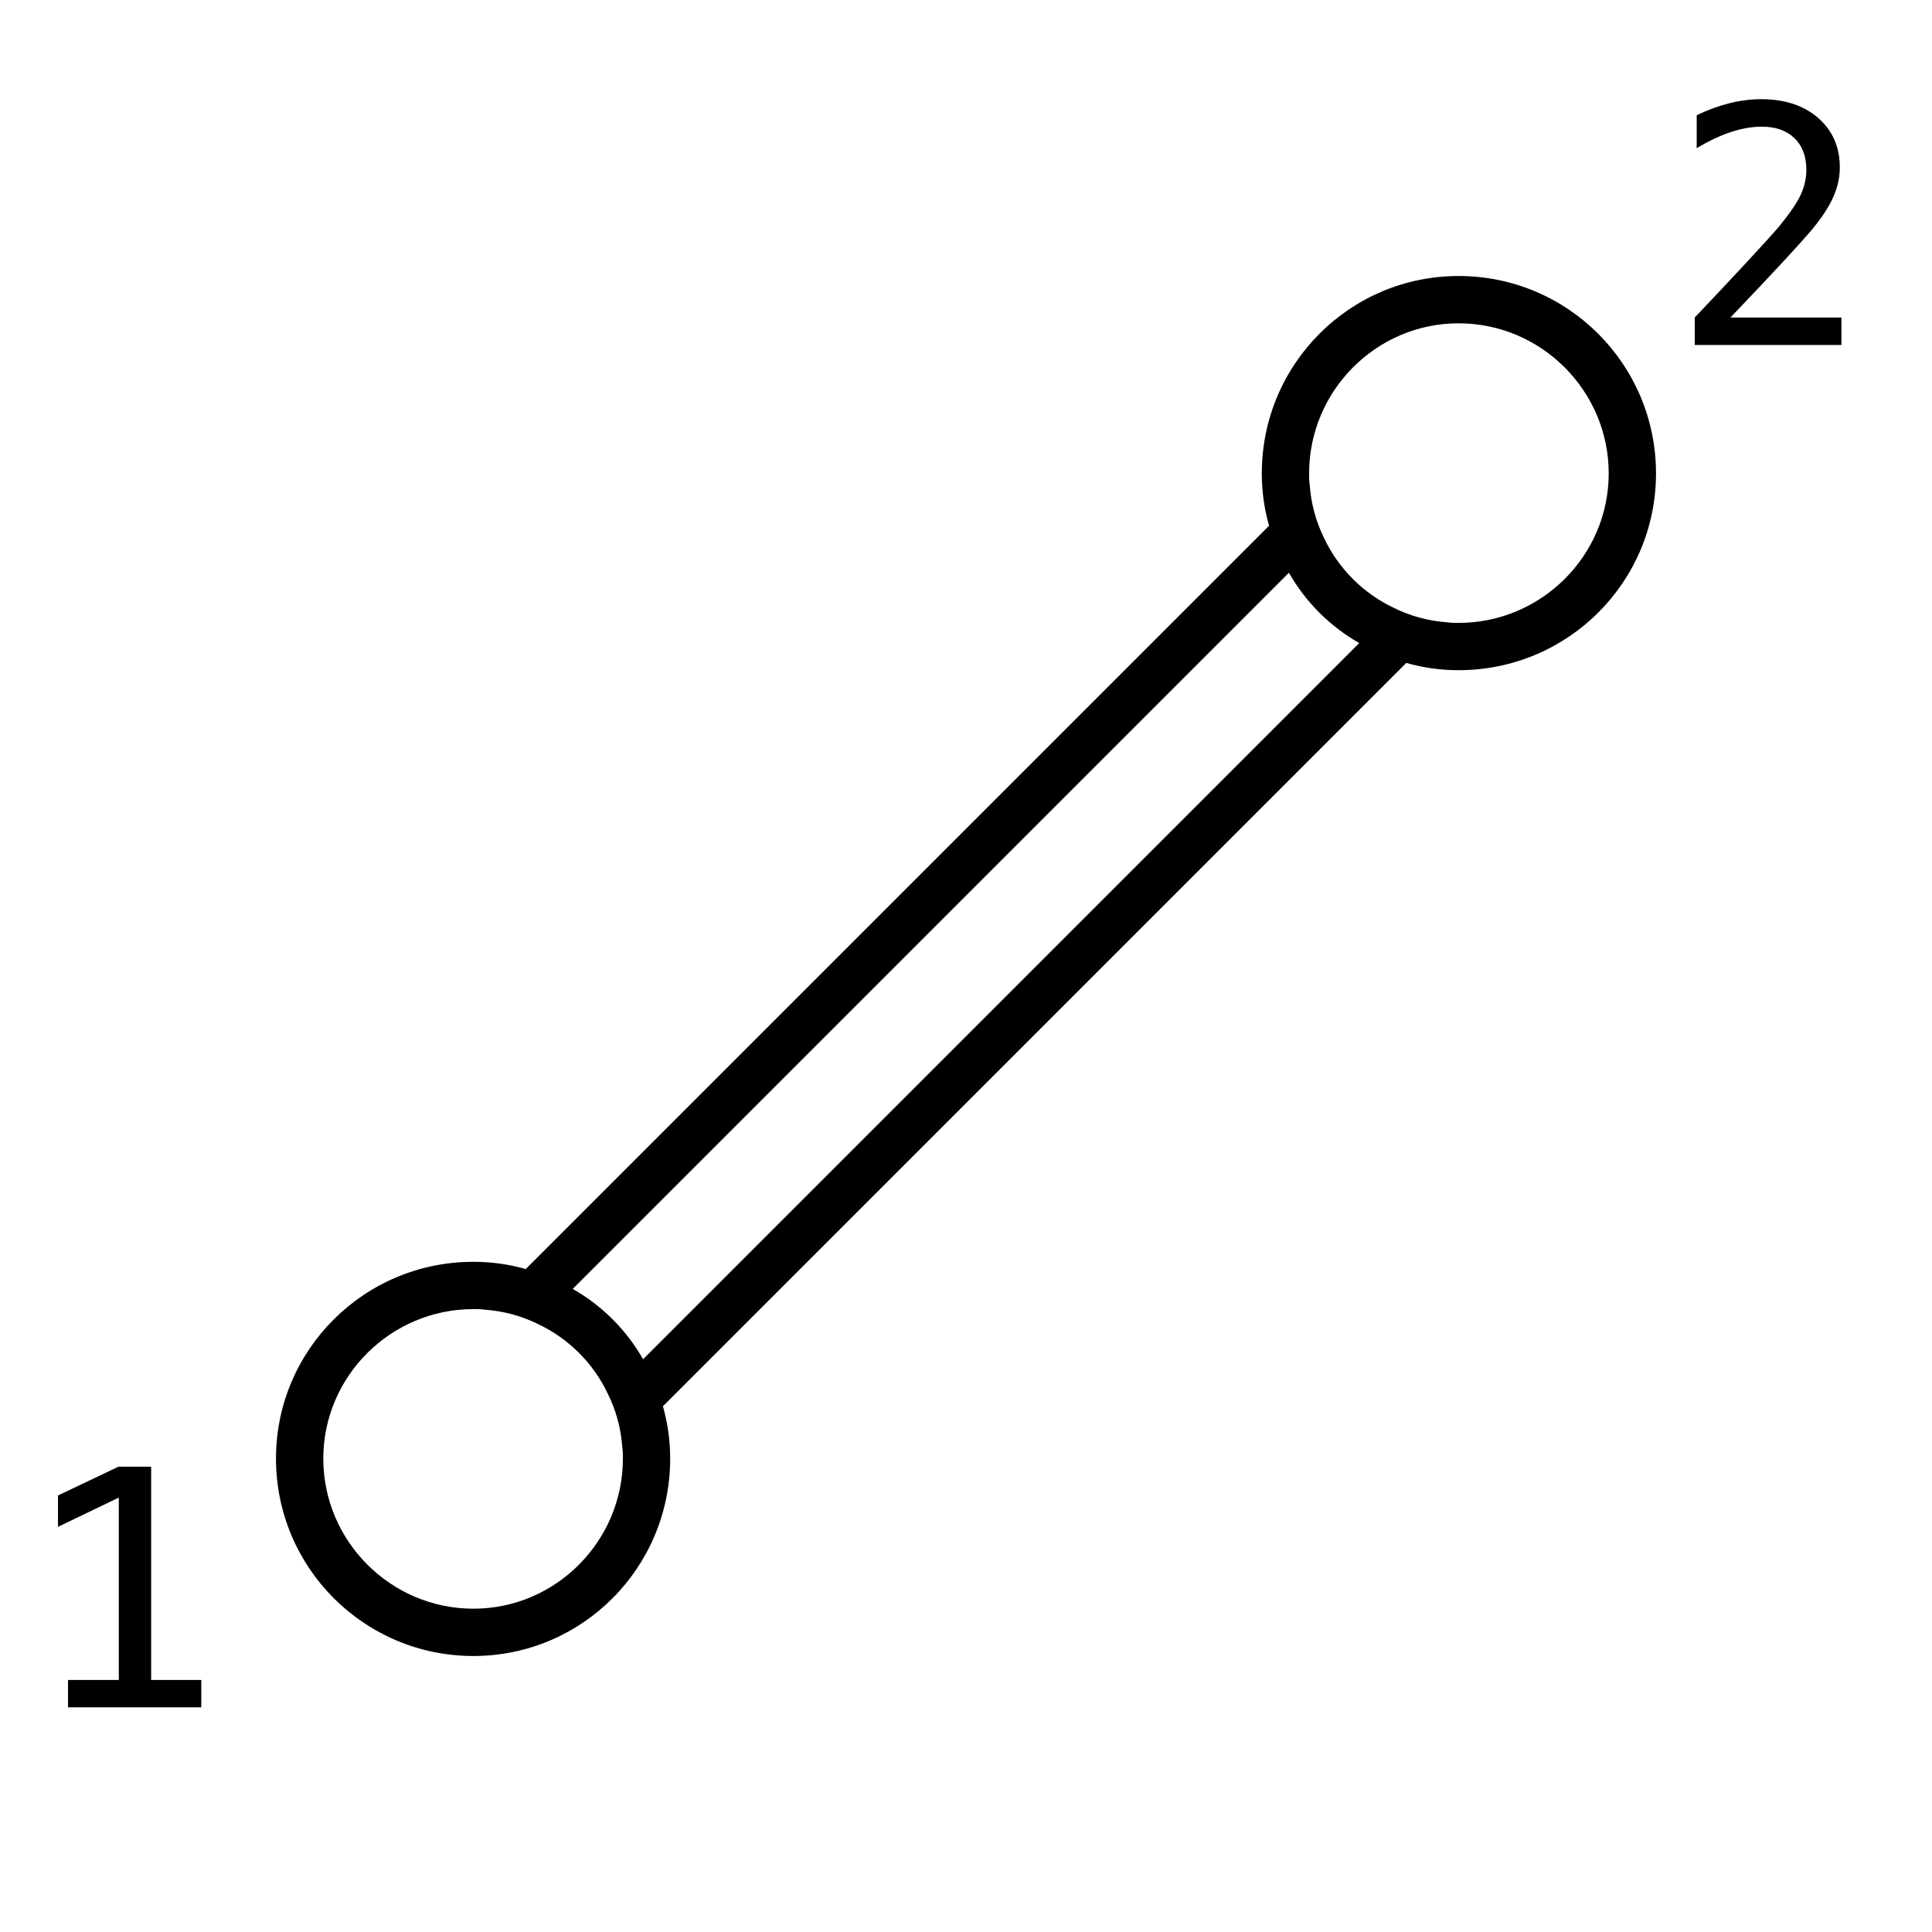
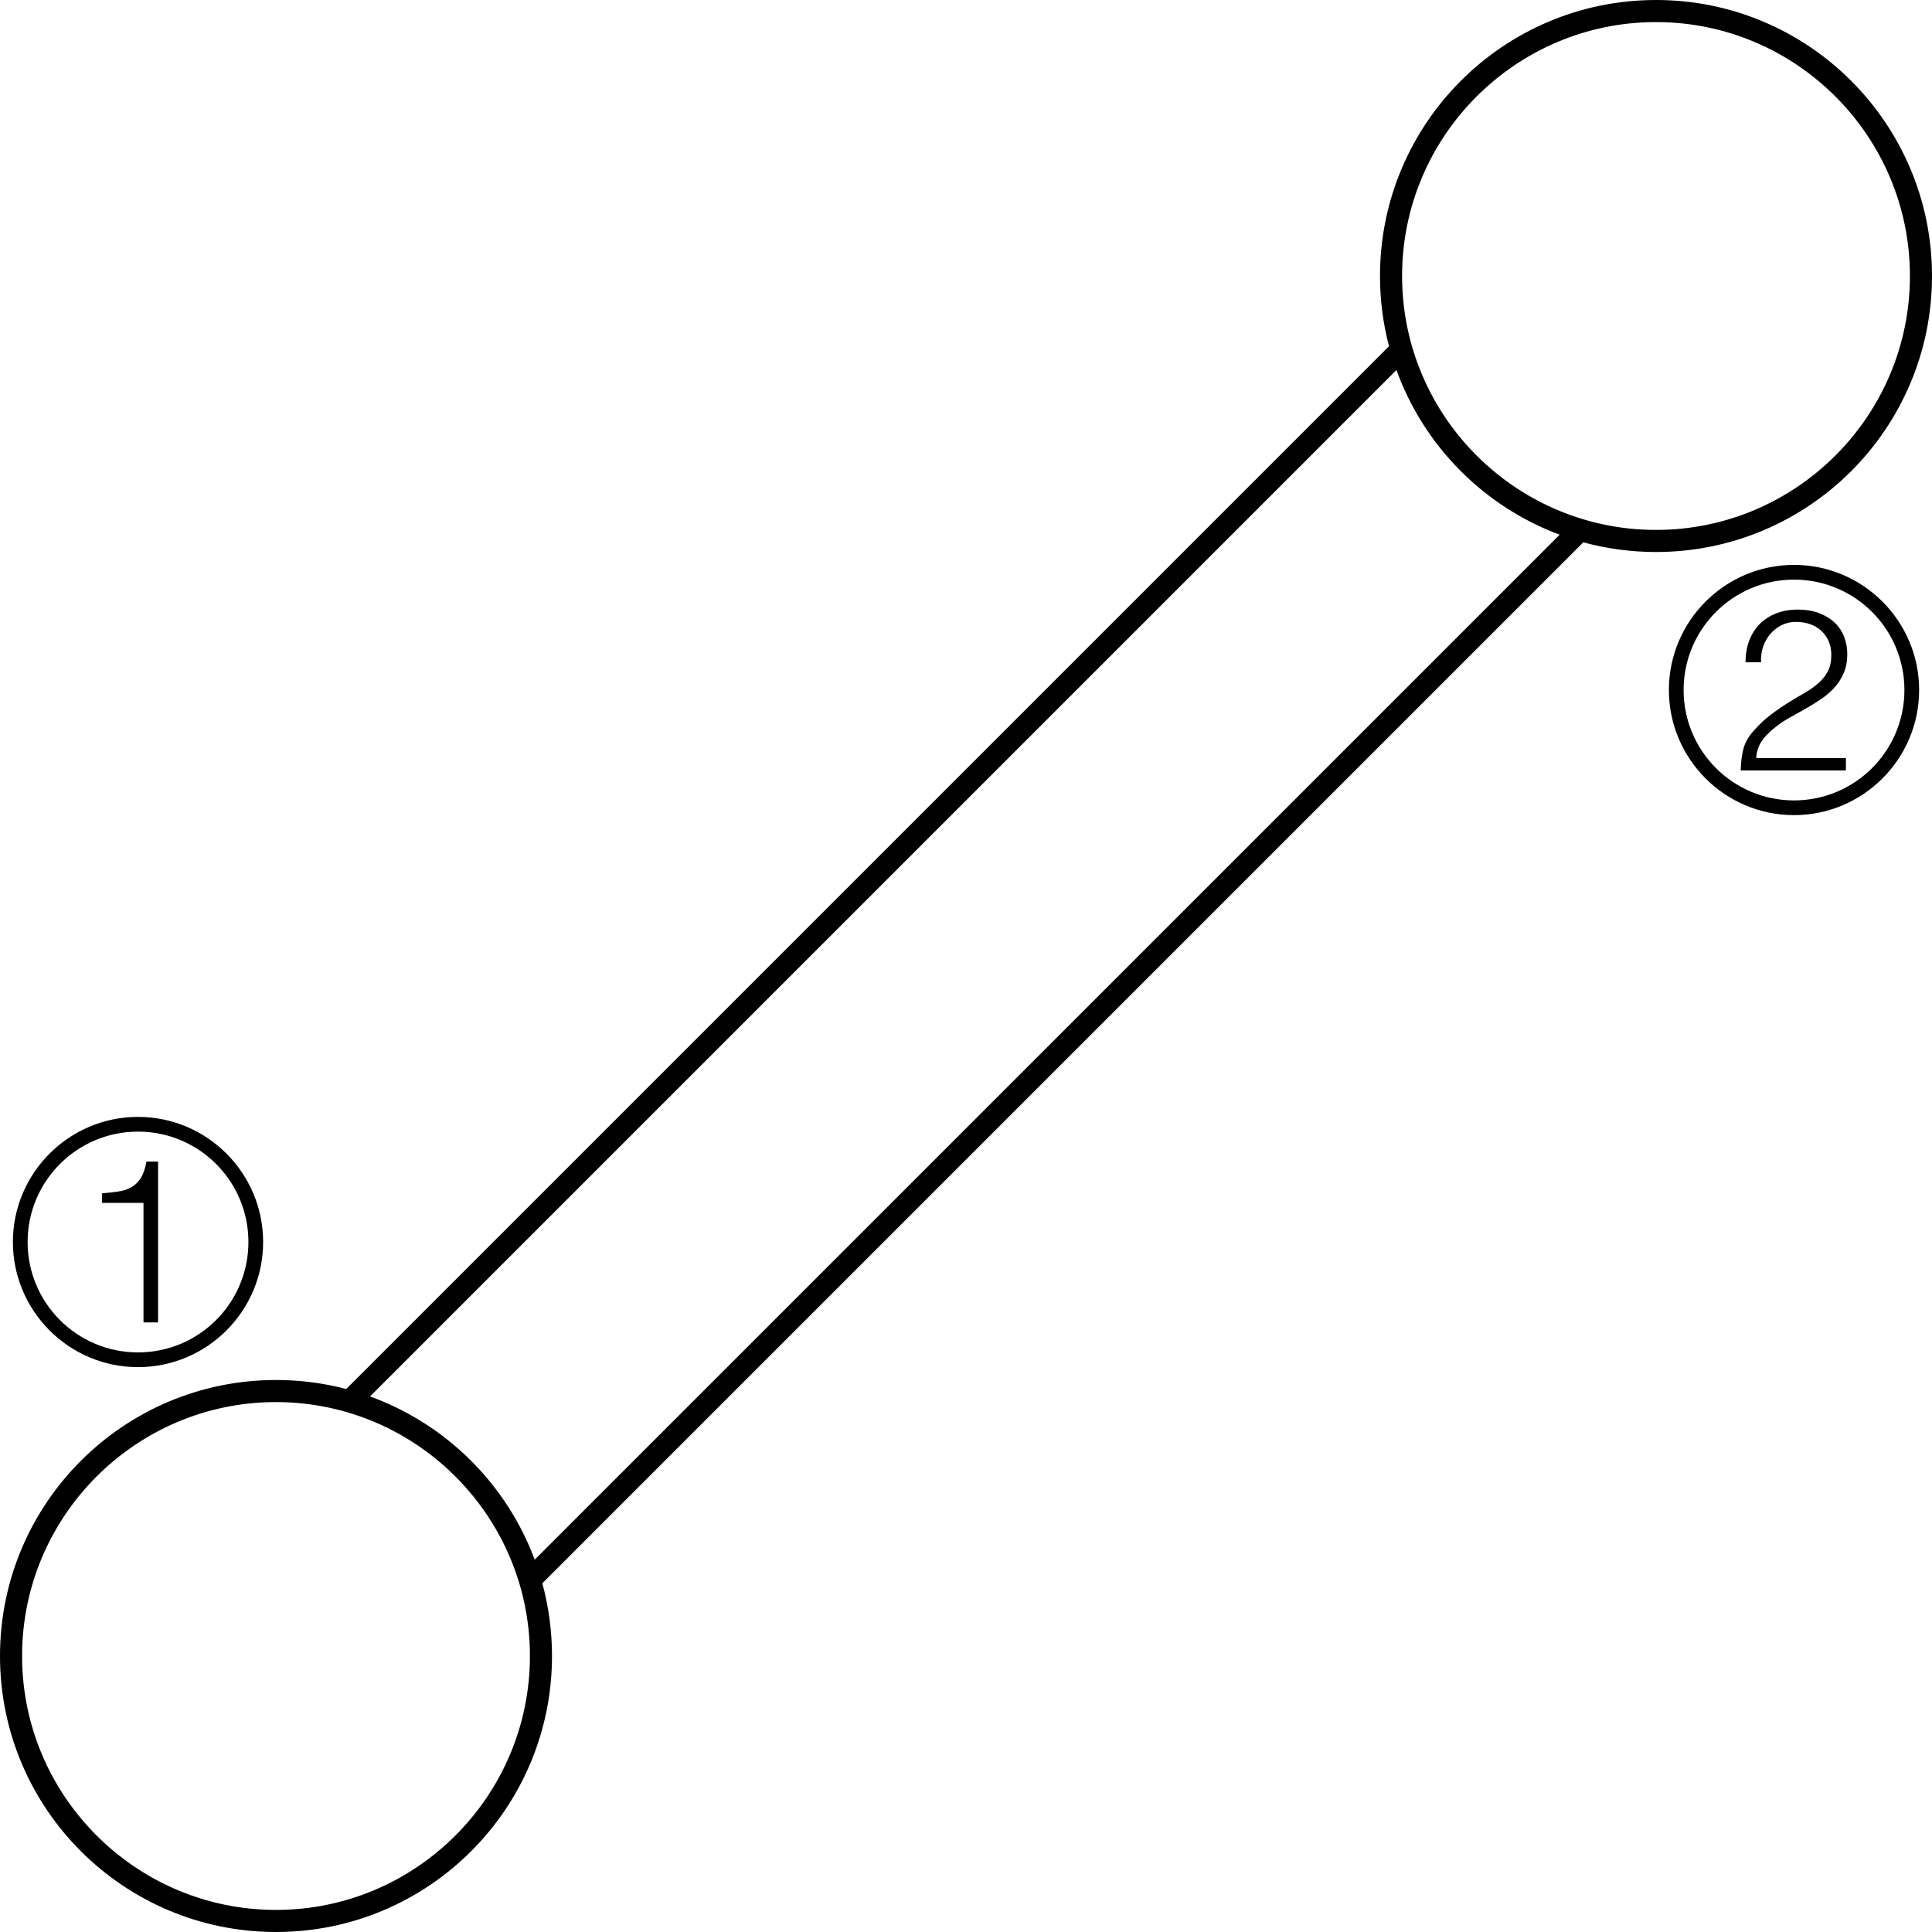
- <svg xmlns="http://www.w3.org/2000/svg" id="Layer_2" data-name="Layer 2" viewBox="0 0 175 175">
-   <defs>
-     <style>
-       /* Стиль для отрезка и точек. Будет использовать цвет иконок */
-       .cls-line {
-         fill: currentColor;
-       }
-       /* Стиль для текста. Будет использовать цвет текста из темы */
-       .cls-text {
-         fill: @textColor;
-       }
-     </style>
-   </defs>
-   <g id="Promt">
+ <svg xmlns="http://www.w3.org/2000/svg" id="Layer_2" data-name="Layer 2" viewBox="0 0 1200 1200">
+   <g id="Layer_1-2" data-name="Layer 1">
+     <path fill="currentColor" d="M1028.571,0c-94.674,0-171.429,76.754-171.429,171.429,0,15.086,1.943,29.691,5.6,43.634L215.063,862.743c-13.92-3.657-28.549-5.6-43.634-5.6-94.674,0-171.429,76.754-171.429,171.429,0,94.697,76.754,171.429,171.429,171.429,94.697,0,171.429-76.731,171.429-171.429,0-15.634-2.103-30.788-6.011-45.188L983.383,336.846c14.4,3.909,29.554,6.011,45.189,6.011,94.697,0,171.429-76.731,171.429-171.429,0-94.674-76.731-171.429-171.429-171.429ZM329.143,1028.571c0,86.971-70.743,157.714-157.714,157.714-86.949,0-157.714-70.743-157.714-157.714,0-86.949,70.766-157.714,157.714-157.714,11.04,0,21.806,1.143,32.206,3.314,5.212,1.074,10.331,2.423,15.36,4.023,48.274,15.291,86.56,53.257,102.331,101.326,1.646,4.96,3.017,10.057,4.16,15.223,2.4,10.903,3.657,22.217,3.657,33.829ZM332.114,968.731c-17.509-47.017-55.063-84.274-102.286-101.371L867.36,229.829c17.097,47.223,54.354,84.777,101.372,102.286L332.114,968.731ZM1028.571,329.143c-11.611,0-22.926-1.257-33.829-3.657-5.166-1.143-10.263-2.514-15.223-4.16-48.069-15.771-86.034-54.057-101.326-102.331-1.6-5.006-2.949-10.149-4.023-15.36-2.171-10.4-3.314-21.166-3.314-32.206,0-86.949,70.766-157.714,157.714-157.714,86.971,0,157.714,70.766,157.714,157.714,0,86.971-70.743,157.714-157.714,157.714Z" />
    <g>
-       <path class="cls-line" d="M132.118,25c-9.855,0-17.824,7.998-17.824,17.882,0,1.657.229,3.228.657,4.742L47.623,114.951c-1.514-.429-3.085-.657-4.742-.657-9.884,0-17.882,7.97-17.882,17.824,0,9.883,7.998,17.882,17.882,17.882,9.855,0,17.824-7.998,17.824-17.882,0-1.657-.229-3.228-.657-4.742L127.377,60.049c1.514.428,3.085.657,4.742.657,9.884,0,17.882-7.97,17.882-17.824,0-9.884-7.998-17.882-17.882-17.882ZM56.421,132.118c0,7.484-6.084,13.597-13.54,13.597-7.484,0-13.597-6.113-13.597-13.597,0-7.455,6.113-13.54,13.597-13.54.371,0,.714,0,1.057.057,1.685.114,3.313.571,4.77,1.285,2.799,1.314,5.056,3.571,6.37,6.37.714,1.457,1.171,3.085,1.285,4.77.057.343.057.686.057,1.057ZM58.25,123.12c-1.514-2.657-3.713-4.856-6.37-6.37L116.75,51.879c1.514,2.657,3.713,4.856,6.37,6.37L58.25,123.12ZM132.118,56.421c-.371,0-.714,0-1.057-.057-1.685-.114-3.313-.571-4.77-1.285-2.799-1.314-5.056-3.571-6.37-6.37-.714-1.457-1.171-3.085-1.285-4.77-.057-.343-.057-.686-.057-1.057,0-7.484,6.084-13.597,13.54-13.597,7.484,0,13.597,6.113,13.597,13.597,0,7.455-6.113,13.54-13.597,13.54Z" />
-       <path class="cls-text" d="M6.161,152.173h4.6v-16.523l-5.508,2.651v-2.842l5.479-2.607h2.959v19.321h4.541v2.476H6.161v-2.476Z" />
-       <path class="cls-text" d="M156.746,28.76h10.049v2.49h-13.286v-2.49c1.826-1.924,3.423-3.623,4.79-5.098s2.31-2.515,2.827-3.12c.977-1.191,1.636-2.155,1.978-2.893s.513-1.492.513-2.264c0-1.221-.358-2.178-1.076-2.871s-1.702-1.04-2.952-1.04c-.889,0-1.821.161-2.798.483s-2.012.811-3.105,1.465v-2.988c1.006-.479,1.995-.84,2.967-1.084s1.931-.366,2.878-.366c2.139,0,3.86.569,5.164,1.707s1.955,2.629,1.955,4.475c0,.938-.217,1.875-.651,2.812s-1.141,1.973-2.117,3.105c-.547.635-1.34,1.514-2.38,2.637s-2.625,2.803-4.754,5.039Z" />
+       <path fill="currentColor" d="M85.724,702.866c37.871,0,68.571,30.7,68.571,68.571s-30.7,68.571-68.571,68.571-68.571-30.7-68.571-68.571,30.7-68.571,68.571-68.571M85.724,693.723c-42.852,0-77.714,34.863-77.714,77.714s34.863,77.714,77.714,77.714,77.714-34.862,77.714-77.714-34.863-77.714-77.714-77.714h0Z" />
+       <path fill="currentColor" d="M89.123,747.134h-25.792v-5.952c3.779-.283,7.203-.661,10.275-1.134,3.069-.472,5.761-1.368,8.078-2.693,2.315-1.321,4.252-3.234,5.81-5.739,1.558-2.502,2.714-5.882,3.471-10.133h7.228v99.908h-9.069v-74.258Z" />
+     </g>
+     <g>
+       <path fill="currentColor" d="M1114.292,360.009c37.871,0,68.571,30.7,68.571,68.571s-30.7,68.571-68.571,68.571-68.571-30.7-68.571-68.571,30.7-68.571,68.571-68.571M1114.292,350.866c-42.852,0-77.714,34.863-77.714,77.714s34.863,77.714,77.714,77.714,77.714-34.863,77.714-77.714-34.863-77.714-77.714-77.714h0Z" />
+       <path fill="currentColor" d="M1084.177,411.362c0-4.911.756-9.375,2.268-13.392,1.51-4.015,3.684-7.462,6.519-10.345,2.834-2.881,6.258-5.102,10.275-6.661,4.015-1.559,8.478-2.338,13.392-2.338,5.007,0,9.424.733,13.25,2.196,3.826,1.465,7.037,3.425,9.636,5.882,2.598,2.458,4.558,5.385,5.882,8.786,1.321,3.401,1.984,6.993,1.984,10.77,0,4.442-.733,8.362-2.196,11.762-1.467,3.402-3.402,6.426-5.811,9.07-2.408,2.646-5.15,5.009-8.219,7.086-3.071,2.078-6.213,4.038-9.424,5.881-3.213,1.843-6.377,3.614-9.494,5.315-3.118,1.7-5.906,3.496-8.362,5.385-1.607,1.229-3.166,2.528-4.676,3.897-1.512,1.371-2.883,2.858-4.11,4.463-1.229,1.608-2.22,3.379-2.975,5.315-.758,1.938-1.182,4.087-1.276,6.448h55.694v7.653h-65.33c.093-4.818.613-9.163,1.559-13.038.943-3.873,3.022-7.652,6.235-11.337,3.493-3.968,7.107-7.369,10.84-10.203,3.731-2.835,7.392-5.36,10.983-7.581,3.589-2.219,6.99-4.252,10.203-6.094,3.211-1.843,6.045-3.849,8.503-6.023,2.455-2.172,4.393-4.627,5.81-7.369,1.416-2.739,2.125-6.094,2.125-10.061,0-3.211-.567-6.094-1.7-8.644-1.134-2.551-2.693-4.723-4.677-6.519-1.983-1.794-4.3-3.141-6.943-4.039-2.646-.897-5.527-1.346-8.645-1.346-3.308,0-6.306.686-8.999,2.055-2.692,1.371-5.009,3.189-6.944,5.455-1.938,2.268-3.425,4.914-4.464,7.936-1.04,3.025-1.465,6.235-1.275,9.636h-9.637Z" />
    </g>
  </g>
</svg>
